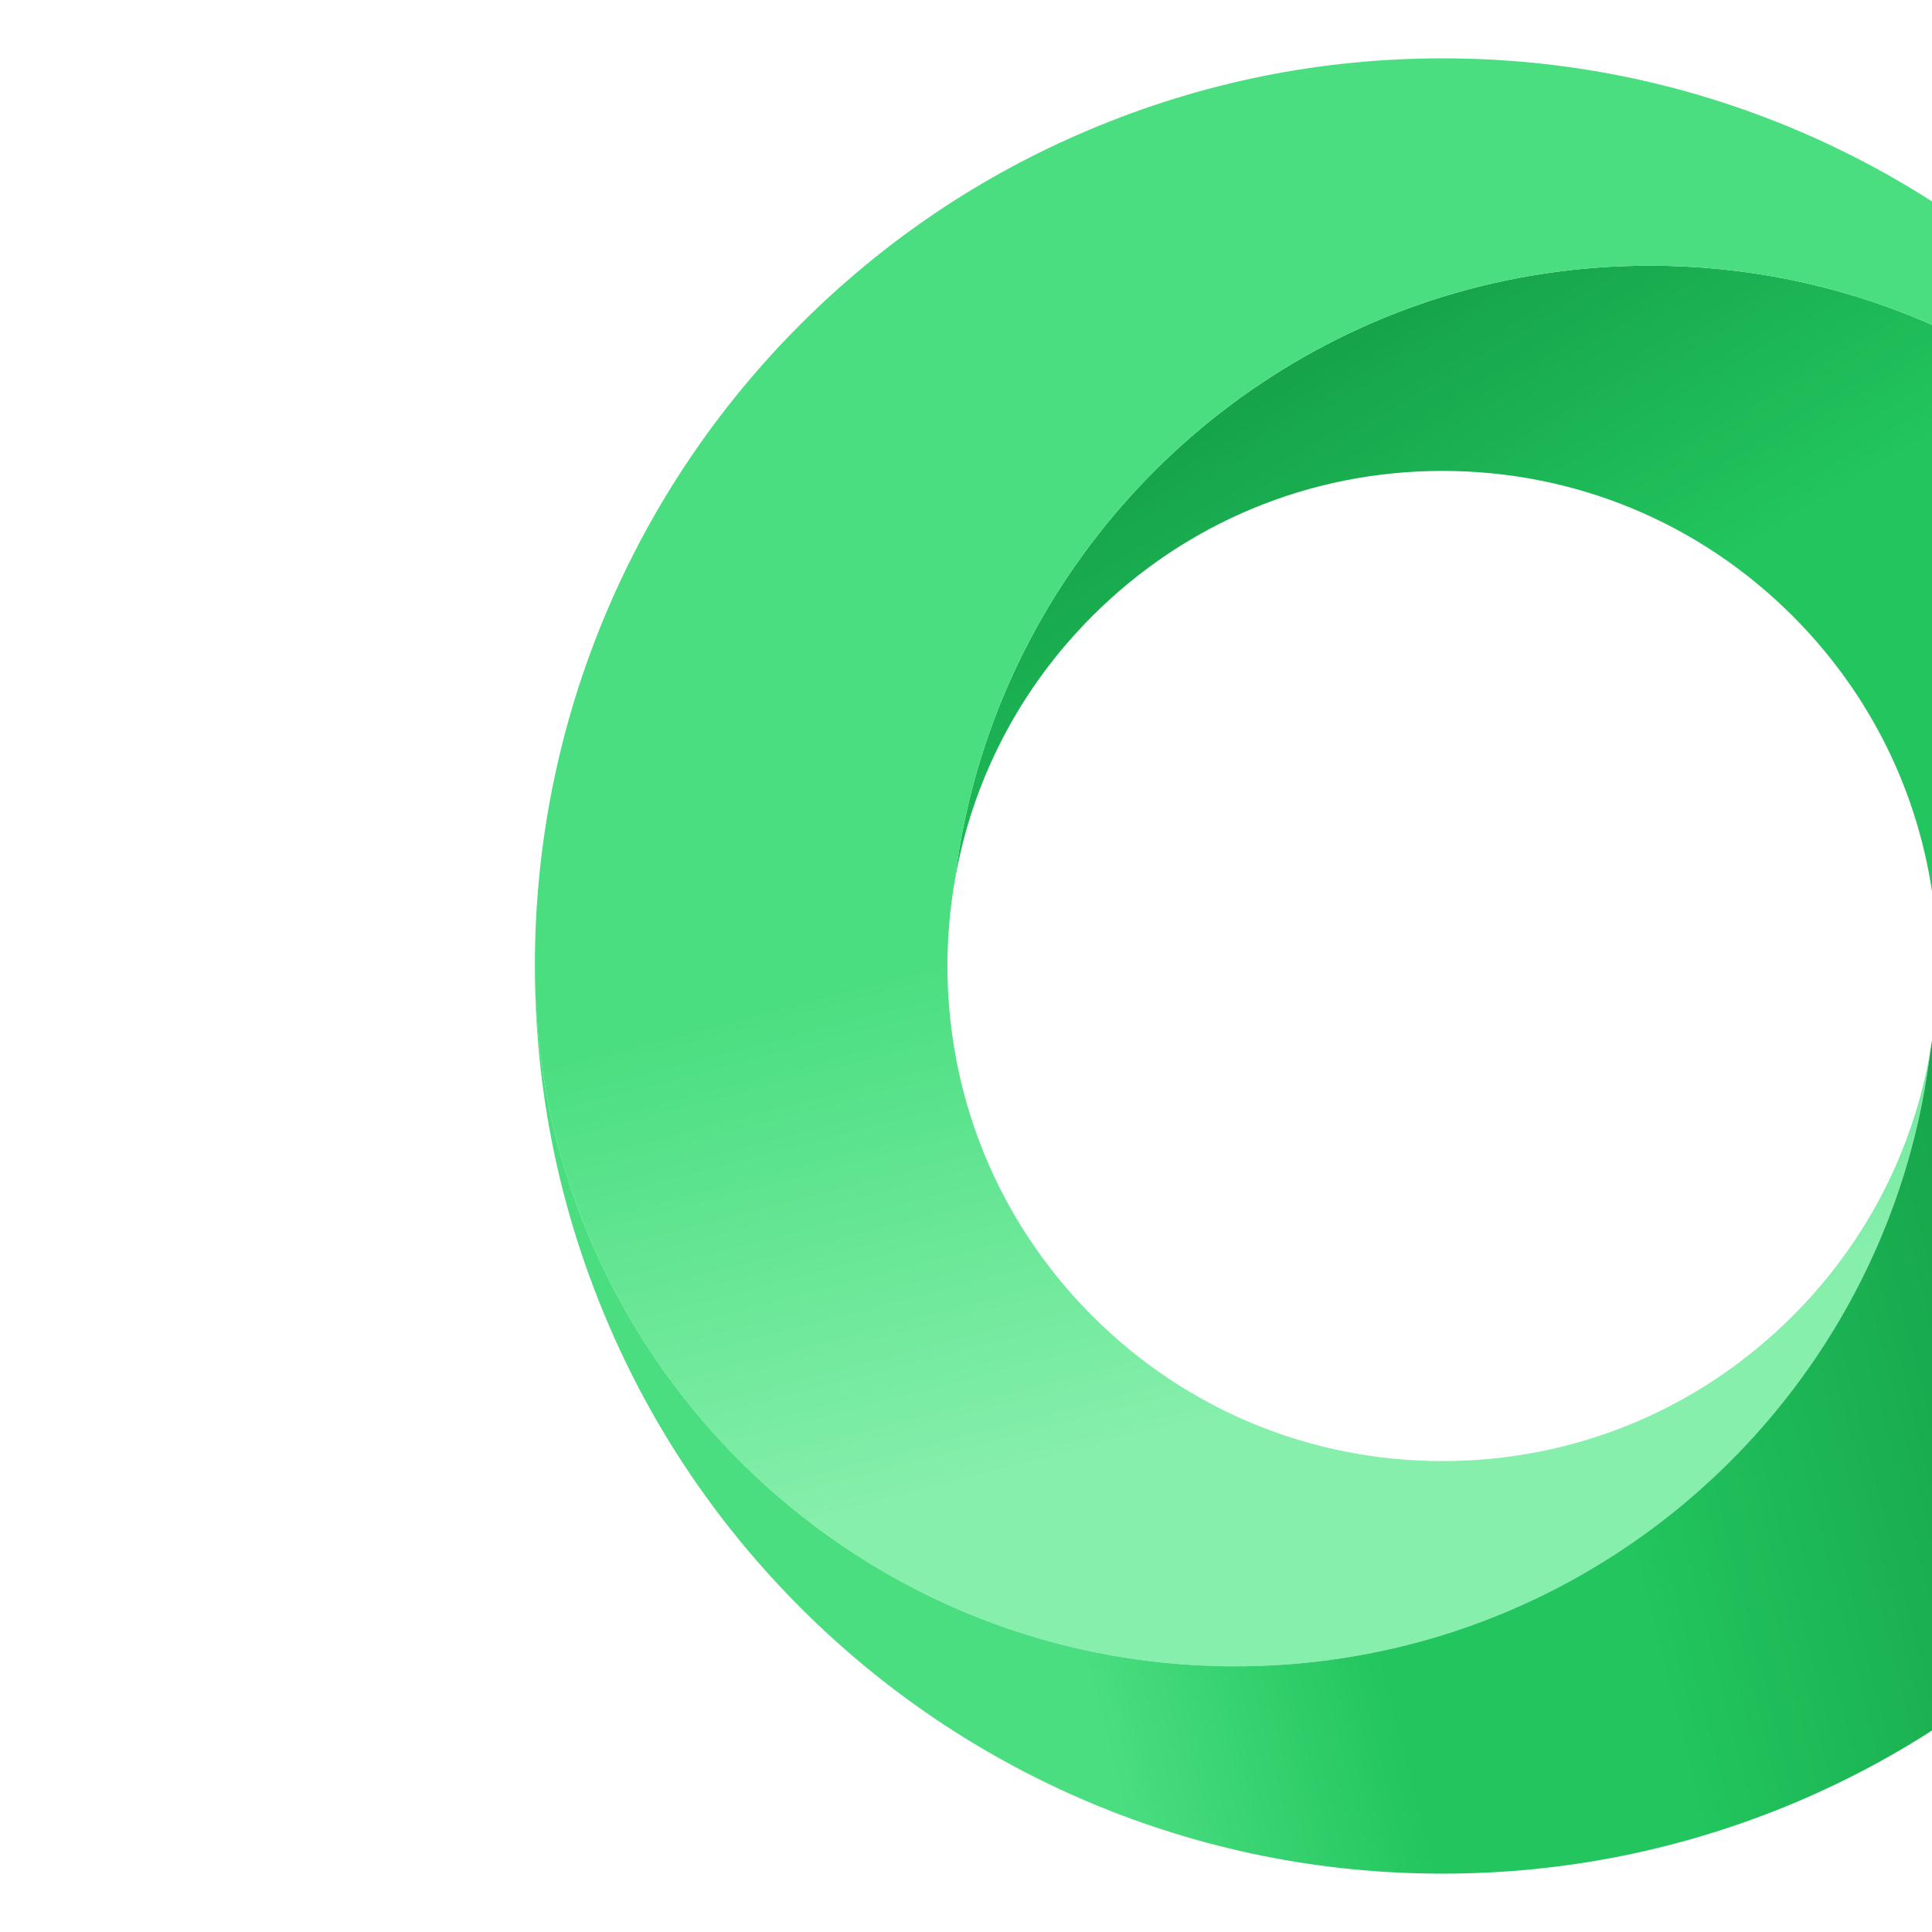
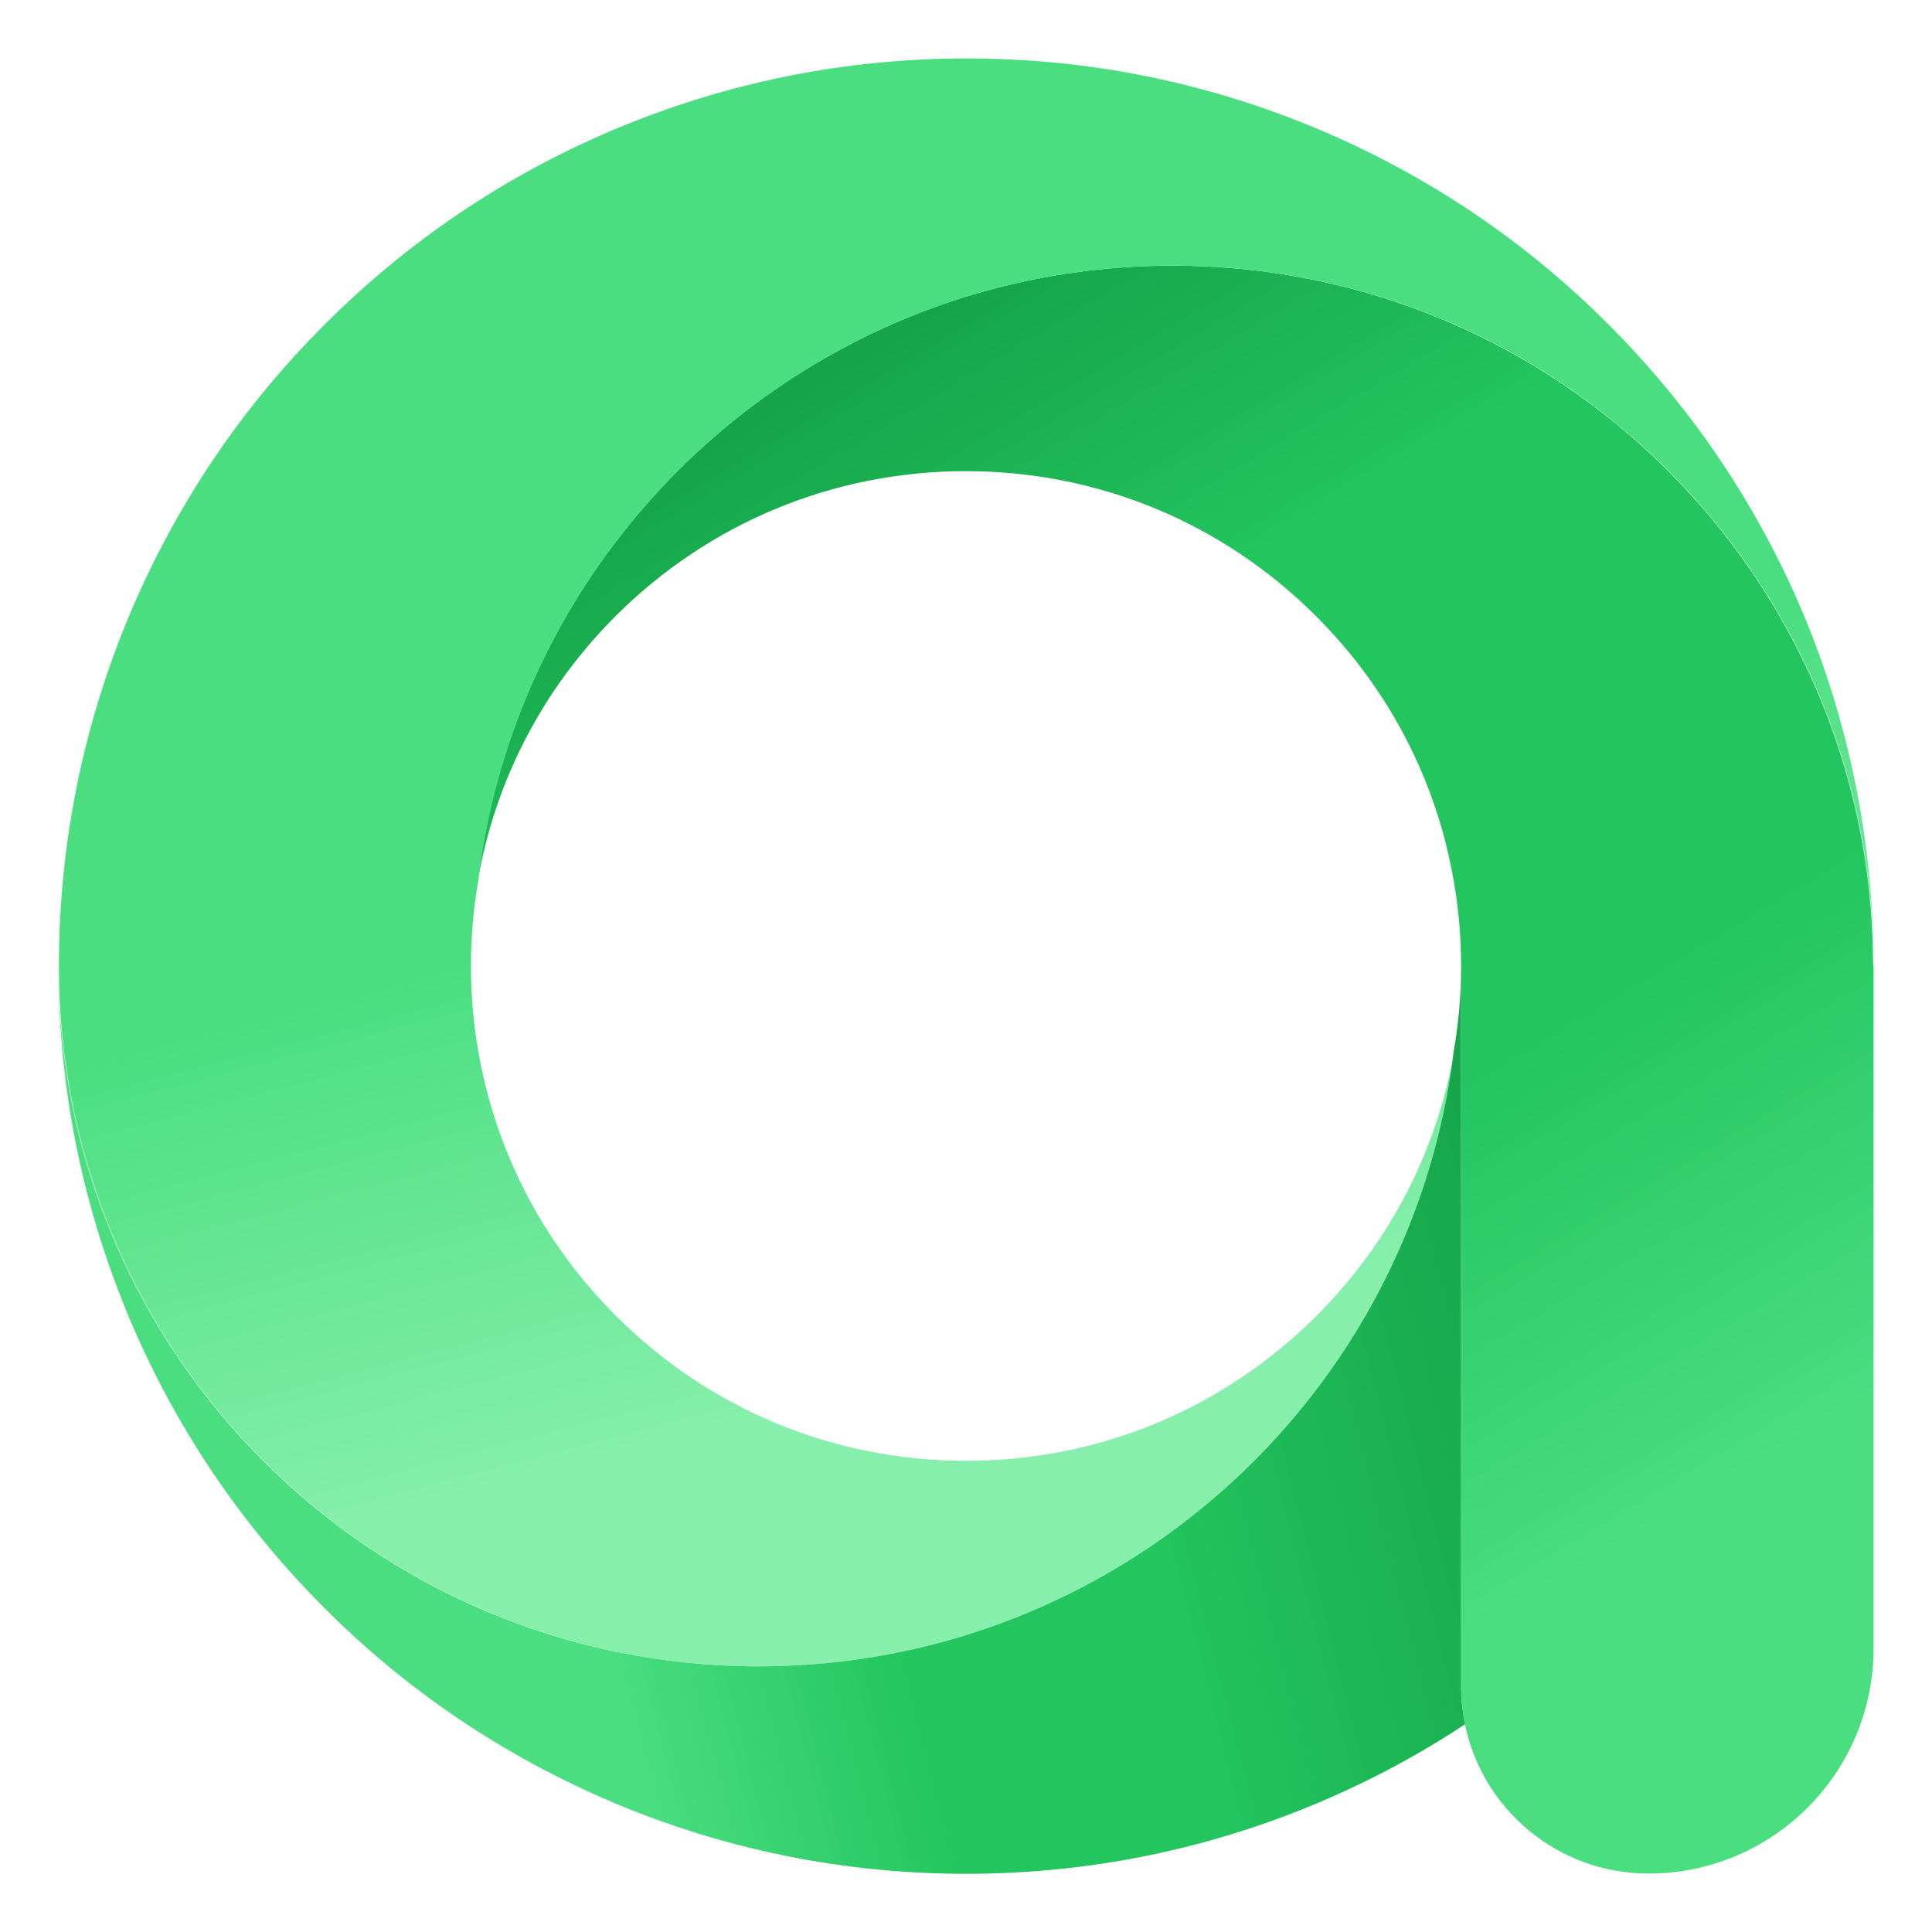
- <svg xmlns="http://www.w3.org/2000/svg" fill="none" height="800" viewBox="0 0 800 800" width="800">
-   <linearGradient id="a" gradientUnits="userSpaceOnUse" x1="557.743" x2="935.893" y1="139.35" y2="770.372">
-     <stop offset="0" stop-color="#16a34a" />
-     <stop offset=".218" stop-color="#22c55e" />
-     <stop offset=".53" stop-color="#22c55e" />
-     <stop offset=".802" stop-color="#4ade80" />
-     <stop offset="1" stop-color="#4ade80" />
-   </linearGradient>
-   <linearGradient id="b" gradientUnits="userSpaceOnUse" x1="501.147" x2="665.18" y1="36.251" y2="665.213">
-     <stop offset="0" stop-color="#4ade80" />
-     <stop offset=".491" stop-color="#4ade80" />
-     <stop offset=".826" stop-color="#86efac" />
-     <stop offset="1" stop-color="#86efac" />
-   </linearGradient>
-   <linearGradient id="c" gradientUnits="userSpaceOnUse" x1="268.049" x2="827.254" y1="633.75" y2="492.158">
-     <stop offset="0" stop-color="#4ade80" />
-     <stop offset=".28" stop-color="#4ade80" />
-     <stop offset=".491" stop-color="#22c55e" />
-     <stop offset=".68" stop-color="#22c55e" />
-     <stop offset="1" stop-color="#16a34a" />
-   </linearGradient>
-   <clipPath id="d">
-     <path d="m0 0h800v800h-800z" />
-   </clipPath>
-   <g clip-path="url(#d)">
-     <path d="m973.158 399.999v282.648c0 51.421-41.684 93.191-93.191 93.191-37.499 0-68.762-26.565-76.022-61.843-1.025-5.125-1.623-10.421-1.623-15.802v-298.194c0-11.873-1.025-23.576-2.99-35.022-7.09-41.427-26.736-79.609-57.059-109.933-38.694-38.694-90.201-60.048-144.954-60.048s-106.26 21.354-144.955 60.048c-30.323 30.324-49.969 68.506-57.059 109.933 13.753-114.716 94.558-208.761 202.014-242.074 27.163-8.371 55.948-12.898 85.845-12.898 159.56 0 289.054 128.895 289.994 288.285v.854z" fill="url(#a)" />
-     <path d="m973.154 398.292c-.939-159.39-130.433-288.286-289.993-288.286-29.897 0-58.683 4.527-85.846 12.898-107.455 33.313-188.261 127.358-202.013 242.075-1.965 11.446-2.99 23.148-2.99 35.021s1.025 23.575 2.99 35.021c7.09 41.428 26.736 79.61 57.059 109.933 38.695 38.695 90.202 60.049 144.954 60.049 54.753 0 106.26-21.354 144.955-60.049 30.323-30.323 49.969-68.505 57.059-109.933-13.752 114.717-94.558 208.762-202.014 242.075-27.162 8.371-55.948 12.898-85.845 12.898-160.158 0-289.993-129.835-289.993-289.994 0-50.738 9.993-99.939 29.554-146.321 18.963-44.759 46.04-84.991 80.464-119.414 34.509-34.509 74.655-61.587 119.414-80.464 46.468-19.646 95.668-29.64 146.406-29.64 50.739 0 99.939 9.994 146.321 29.555 44.759 18.963 84.991 46.04 119.415 80.463 34.509 34.509 61.586 74.656 80.463 119.415 19.476 45.955 29.384 94.557 29.64 144.698z" fill="url(#b)" />
-     <path d="m803.941 713.995c-18.962 12.557-39.121 23.319-60.305 32.288-46.382 19.561-95.582 29.555-146.321 29.555-50.738 0-99.939-9.994-146.32-29.555-44.759-18.963-84.991-46.04-119.415-80.463-34.509-34.509-61.586-74.656-80.463-119.415-19.647-46.467-29.64-95.668-29.64-146.406 0 160.159 129.835 289.994 289.993 289.994 29.897 0 58.683-4.527 85.845-12.898 107.456-33.313 188.262-127.358 202.014-242.075 1.964-11.446 2.99-23.148 2.99-35.021v298.194c0 5.381.597 10.677 1.622 15.802z" fill="url(#c)" />
+ <svg xmlns="http://www.w3.org/2000/svg" version="1.1" id="Слой_1" x="0px" y="0px" viewBox="0 0 800 800" style="enable-background:new 0 0 800 800;" xml:space="preserve">
+   <style type="text/css">
+ 	.st0{fill:url(#SVGID_1_);}
+ 	.st1{fill:url(#SVGID_2_);}
+ 	.st2{fill:url(#SVGID_3_);}
+ </style>
+   <g>
+     <linearGradient id="SVGID_1_" gradientUnits="userSpaceOnUse" x1="363.993" y1="662.678" x2="742.143" y2="31.656" gradientTransform="matrix(1 0 0 -1 0 799.8898)">
+       <stop offset="0" style="stop-color:#16A34A" />
+       <stop offset="0.218" style="stop-color:#22C55E" />
+       <stop offset="0.53" style="stop-color:#22C55E" />
+       <stop offset="0.802" style="stop-color:#4ADE80" />
+       <stop offset="1" style="stop-color:#4ADE80" />
+     </linearGradient>
+     <path class="st0" d="M775.8,400v282.6c0,51.4-41.7,93.2-93.2,93.2c-37.5,0-68.8-26.6-76-61.8c-1-5.1-1.6-10.4-1.6-15.8V400   c0-11.9-1-23.6-3-35c-7.1-41.4-26.7-79.6-57.1-109.9c-38.7-38.7-90.2-60-145-60s-106.3,21.4-145,60c-30.3,30.3-50,68.5-57.1,109.9   c13.8-114.7,94.6-208.8,202-242.1c27.2-8.4,55.9-12.9,85.8-12.9c159.6,0,289.1,128.9,290,288.3v0.9L775.8,400z" />
+     <linearGradient id="SVGID_2_" gradientUnits="userSpaceOnUse" x1="306.484" y1="763.981" x2="470.517" y2="135.02" gradientTransform="matrix(1 0 0 -1 0 799.8898)">
+       <stop offset="0" style="stop-color:#4ADE80" />
+       <stop offset="0.491" style="stop-color:#4ADE80" />
+       <stop offset="0.826" style="stop-color:#86EFAC" />
+       <stop offset="1" style="stop-color:#86EFAC" />
+     </linearGradient>
+     <path class="st1" d="M775.8,398.3C774.9,238.9,645.4,110,485.8,110c-29.9,0-58.7,4.5-85.8,12.9C292.5,156.2,211.7,250.3,198,365   c-2,11.4-3,23.1-3,35s1,23.6,3,35c7.1,41.4,26.7,79.6,57.1,109.9c38.7,38.7,90.2,60,145,60c54.8,0,106.3-21.4,145-60   c30.3-30.3,50-68.5,57.1-109.9c-13.8,114.7-94.6,208.8-202,242.1c-27.2,8.4-55.9,12.9-85.8,12.9c-160.2,0-290-129.8-290-290   c0-50.7,10-99.9,29.6-146.3c19-44.8,46-85,80.5-119.4c34.5-34.5,74.7-61.6,119.4-80.5c46.5-19.6,95.7-29.6,146.4-29.6   c50.7,0,99.9,10,146.3,29.6c44.8,19,85,46,119.4,80.5c34.5,34.5,61.6,74.7,80.5,119.4C765.7,299.5,775.6,348.2,775.8,398.3   L775.8,398.3z" />
+     <linearGradient id="SVGID_3_" gradientUnits="userSpaceOnUse" x1="69.763" y1="169.964" x2="628.968" y2="311.556" gradientTransform="matrix(1 0 0 -1 0 799.8898)">
+       <stop offset="0" style="stop-color:#4ADE80" />
+       <stop offset="0.28" style="stop-color:#4ADE80" />
+       <stop offset="0.491" style="stop-color:#22C55E" />
+       <stop offset="0.68" style="stop-color:#22C55E" />
+       <stop offset="1" style="stop-color:#16A34A" />
+     </linearGradient>
+     <path class="st2" d="M606.6,714c-19,12.6-39.1,23.3-60.3,32.3c-46.4,19.6-95.6,29.6-146.3,29.6c-50.7,0-99.9-10-146.3-29.6   c-44.8-19-85-46-119.4-80.5c-34.5-34.5-61.6-74.7-80.5-119.4C34.2,499.9,24.2,450.7,24.2,400c0,160.2,129.8,290,290,290   c29.9,0,58.7-4.5,85.8-12.9C507.5,643.8,588.3,549.7,602,435c2-11.4,3-23.1,3-35v298.2C605,703.6,605.6,708.9,606.6,714z" />
  </g>
</svg>
